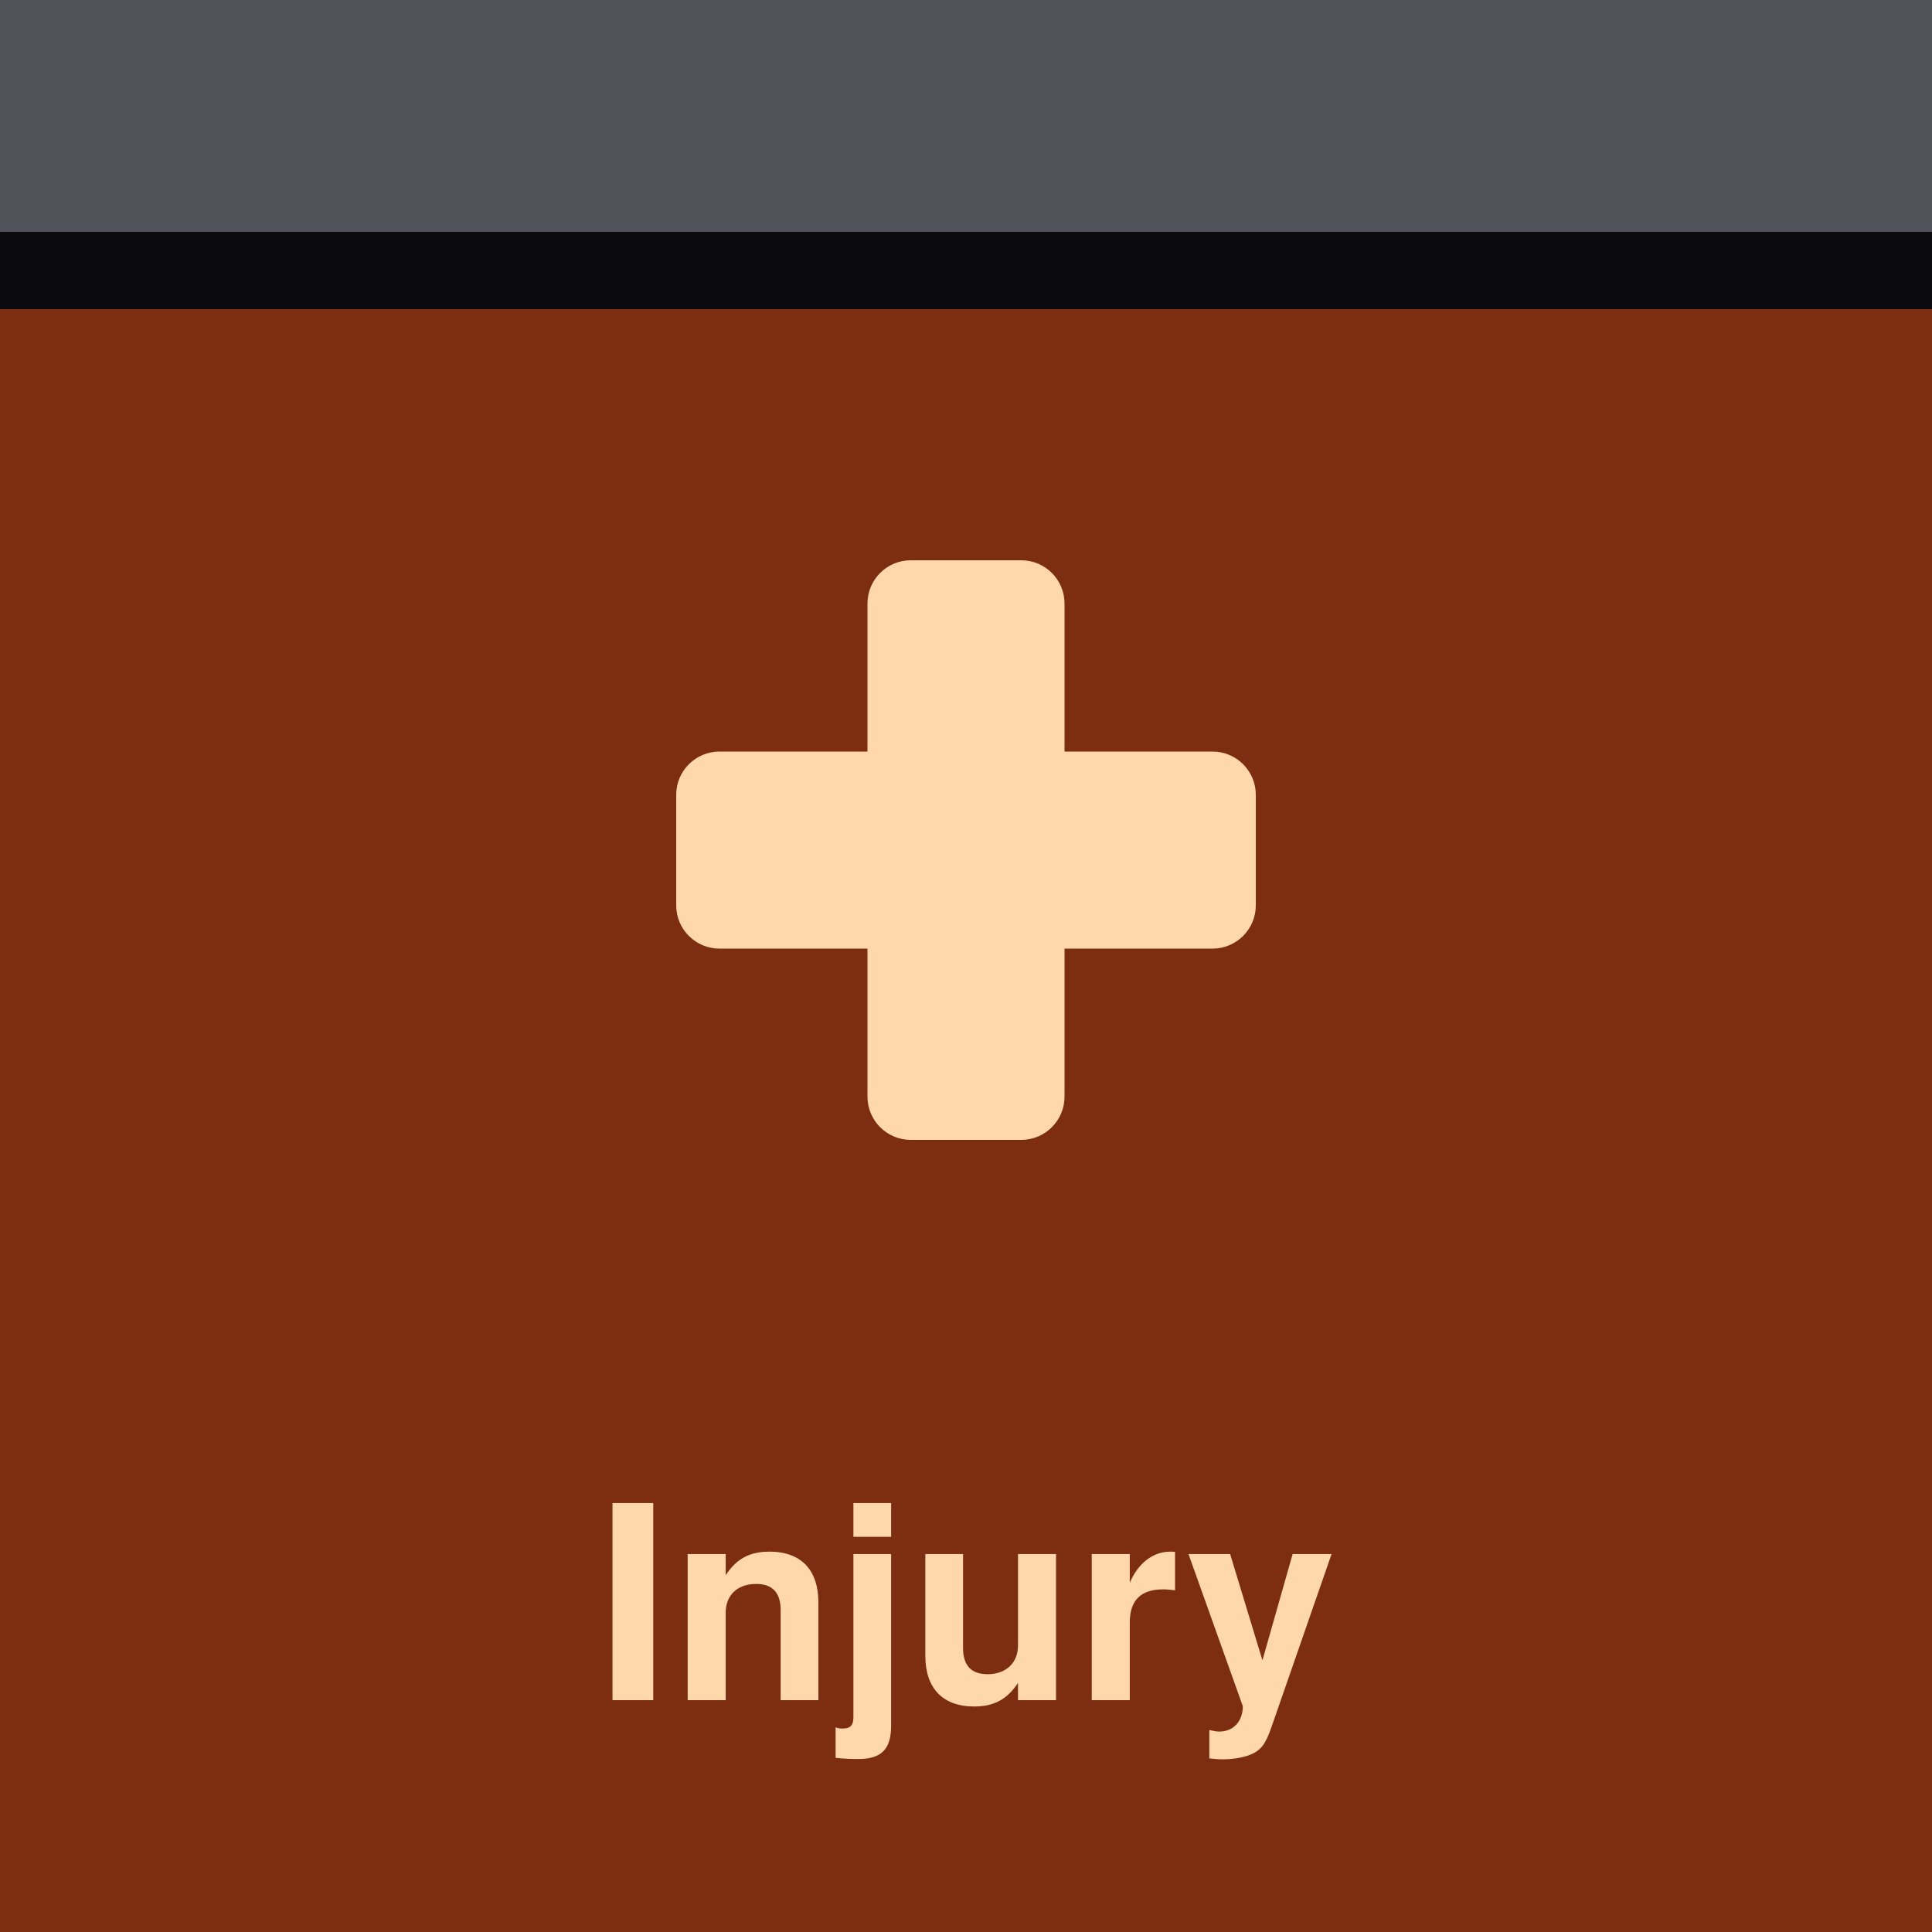
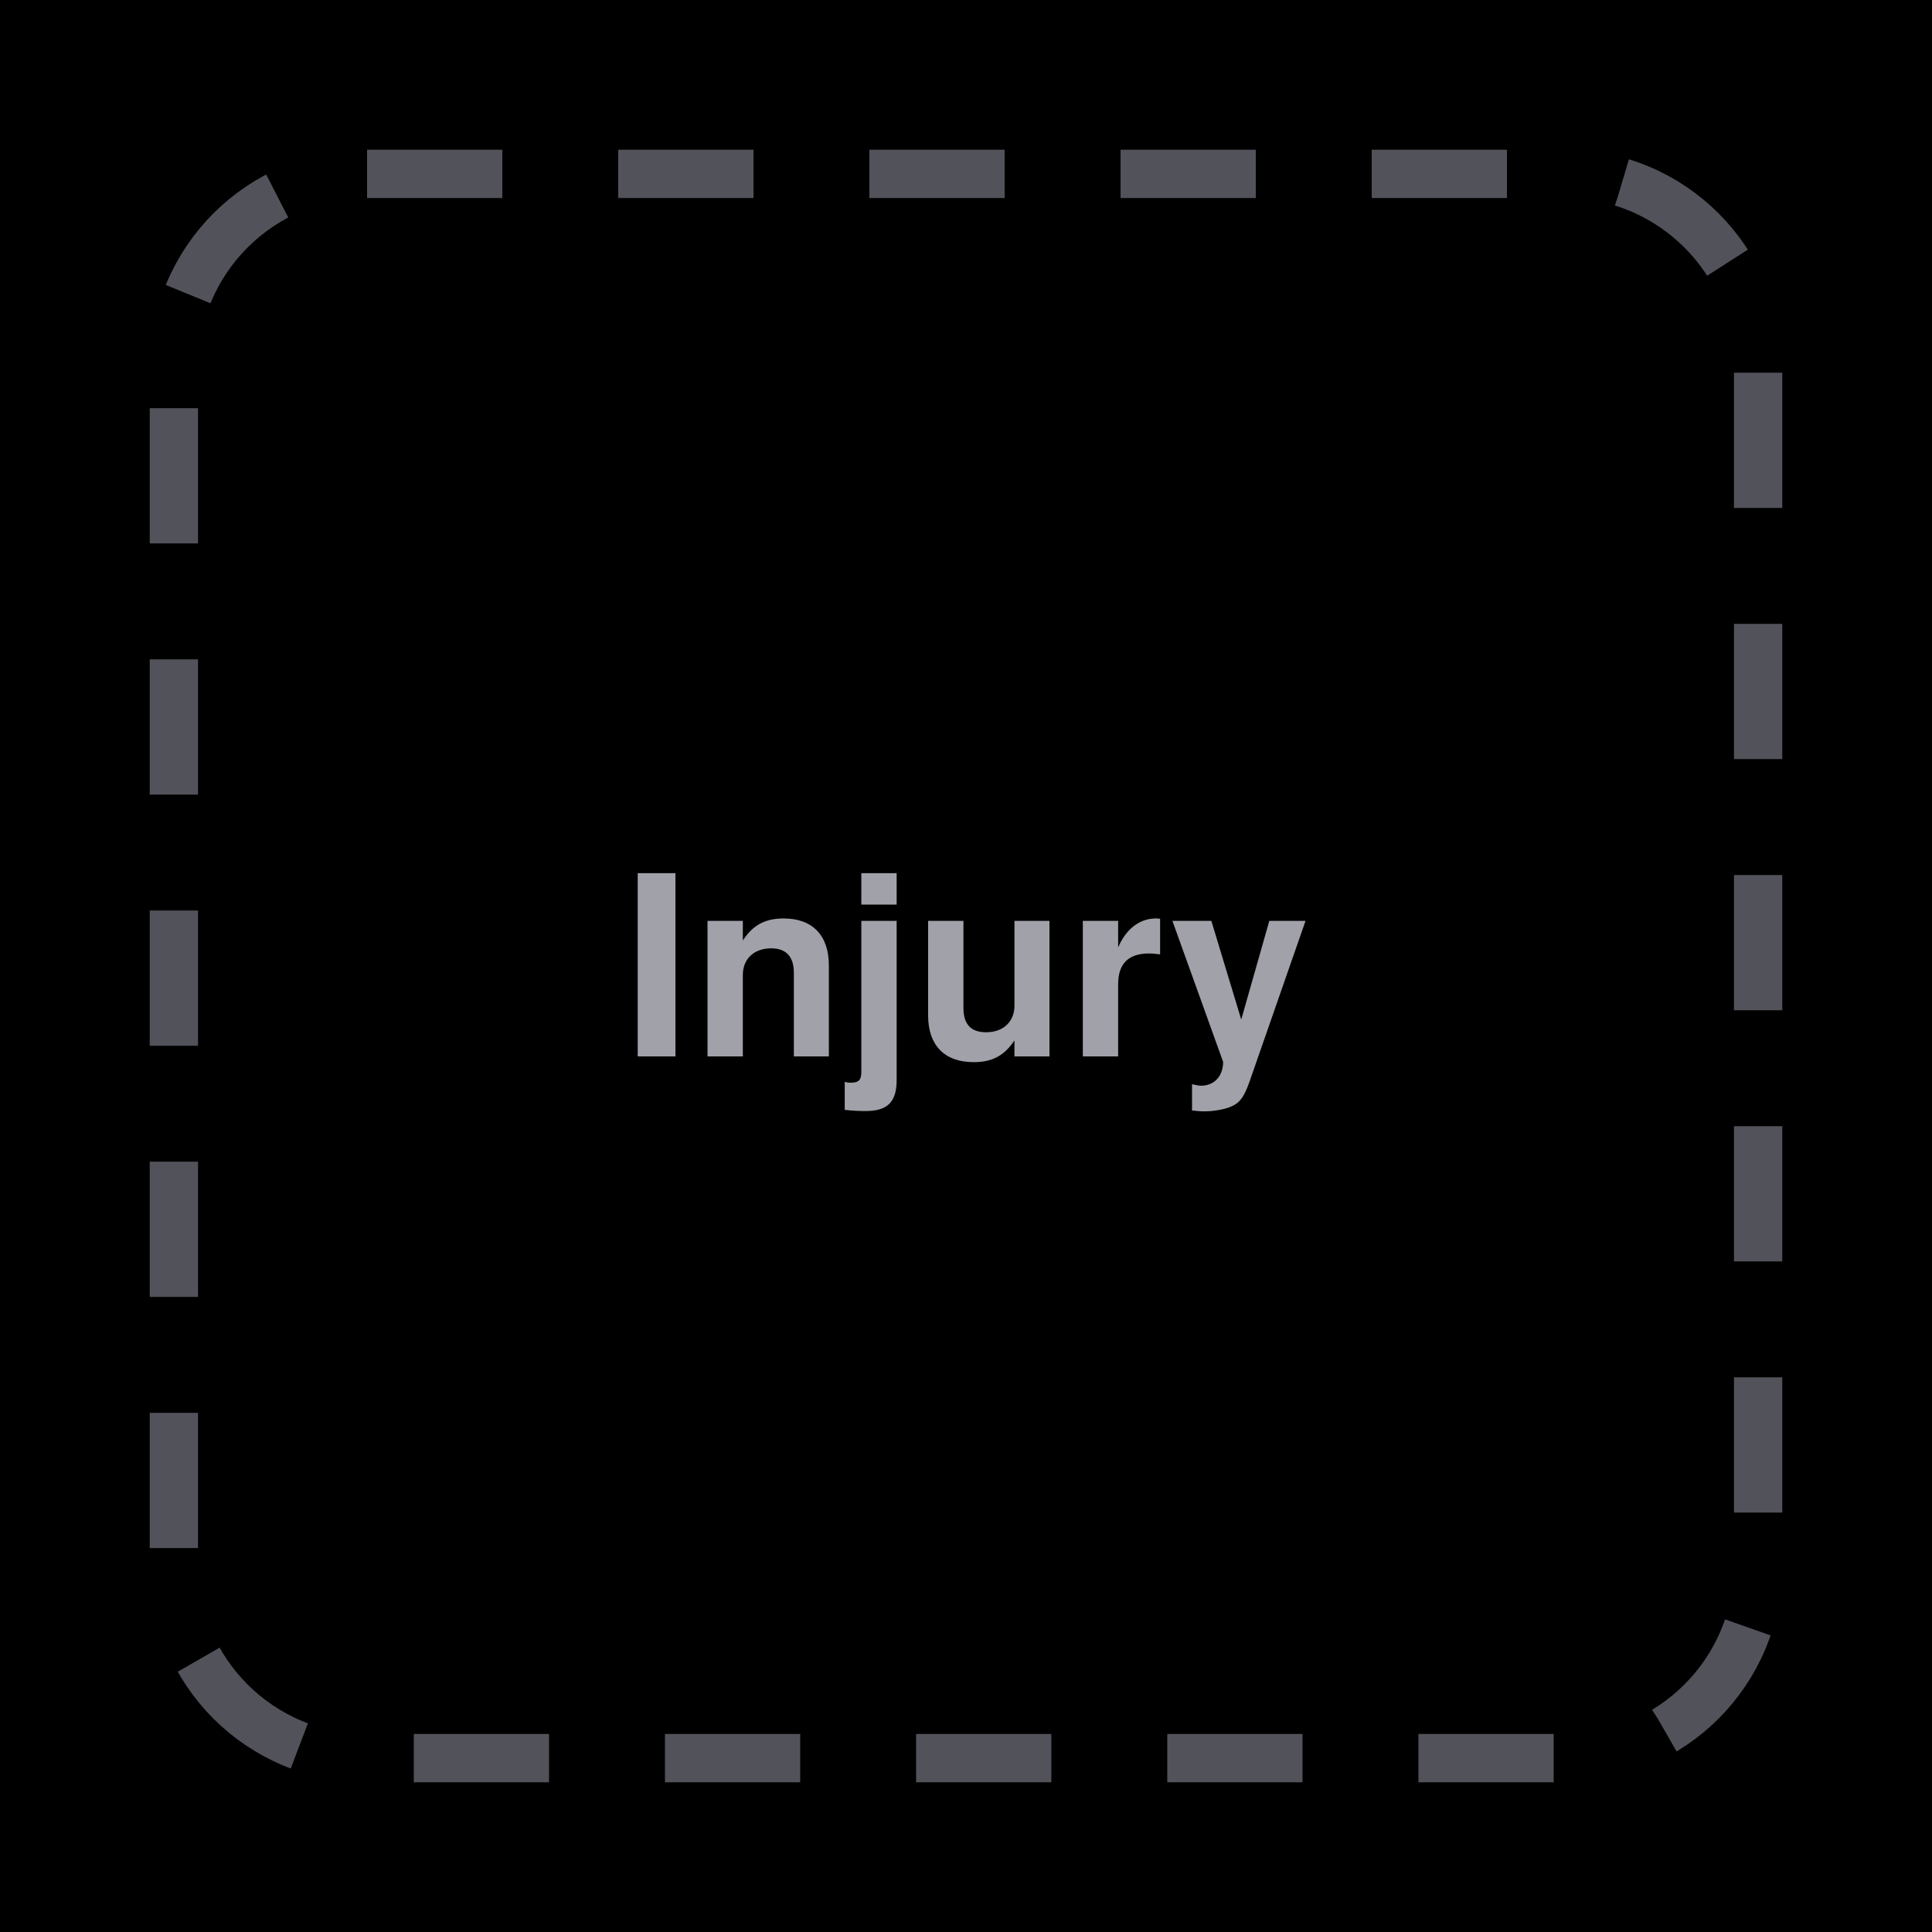
<svg xmlns="http://www.w3.org/2000/svg" viewBox="0 0 100 100" width="100" height="100">
-   <rect width="100" height="100" fill="#7c2d12" />
-   <g transform="translate(0 4)">
-     <rect x="44.9" y="25" width="10.2" height="30" rx="2.24" fill="#fed7aa" />
-     <rect x="35" y="34.9" width="30" height="10.2" rx="2.24" fill="#fed7aa" />
-     <text x="50" y="84" fill="#fed7aa" font-family="'Helvetica Neue', Helvetica, Arial, sans-serif" font-size="14" font-weight="700" text-anchor="middle">Injury</text>
-   </g>
-   <rect width="100" height="12" fill="#52525b" />
-   <rect y="12" width="100" height="4" fill="#0b0b0f" />
+   <rect width="100" height="100" fill="#000000" />
+   <rect x="9" y="9" width="82" height="82" rx="10" fill="none" stroke="#52525b" stroke-width="2.5" stroke-dasharray="7 6" />
+   <text x="50" y="54.68" fill="#a1a1aa" font-family="'Helvetica Neue', Helvetica, Arial, sans-serif" font-size="13" font-weight="700" text-anchor="middle">Injury</text>
</svg>
